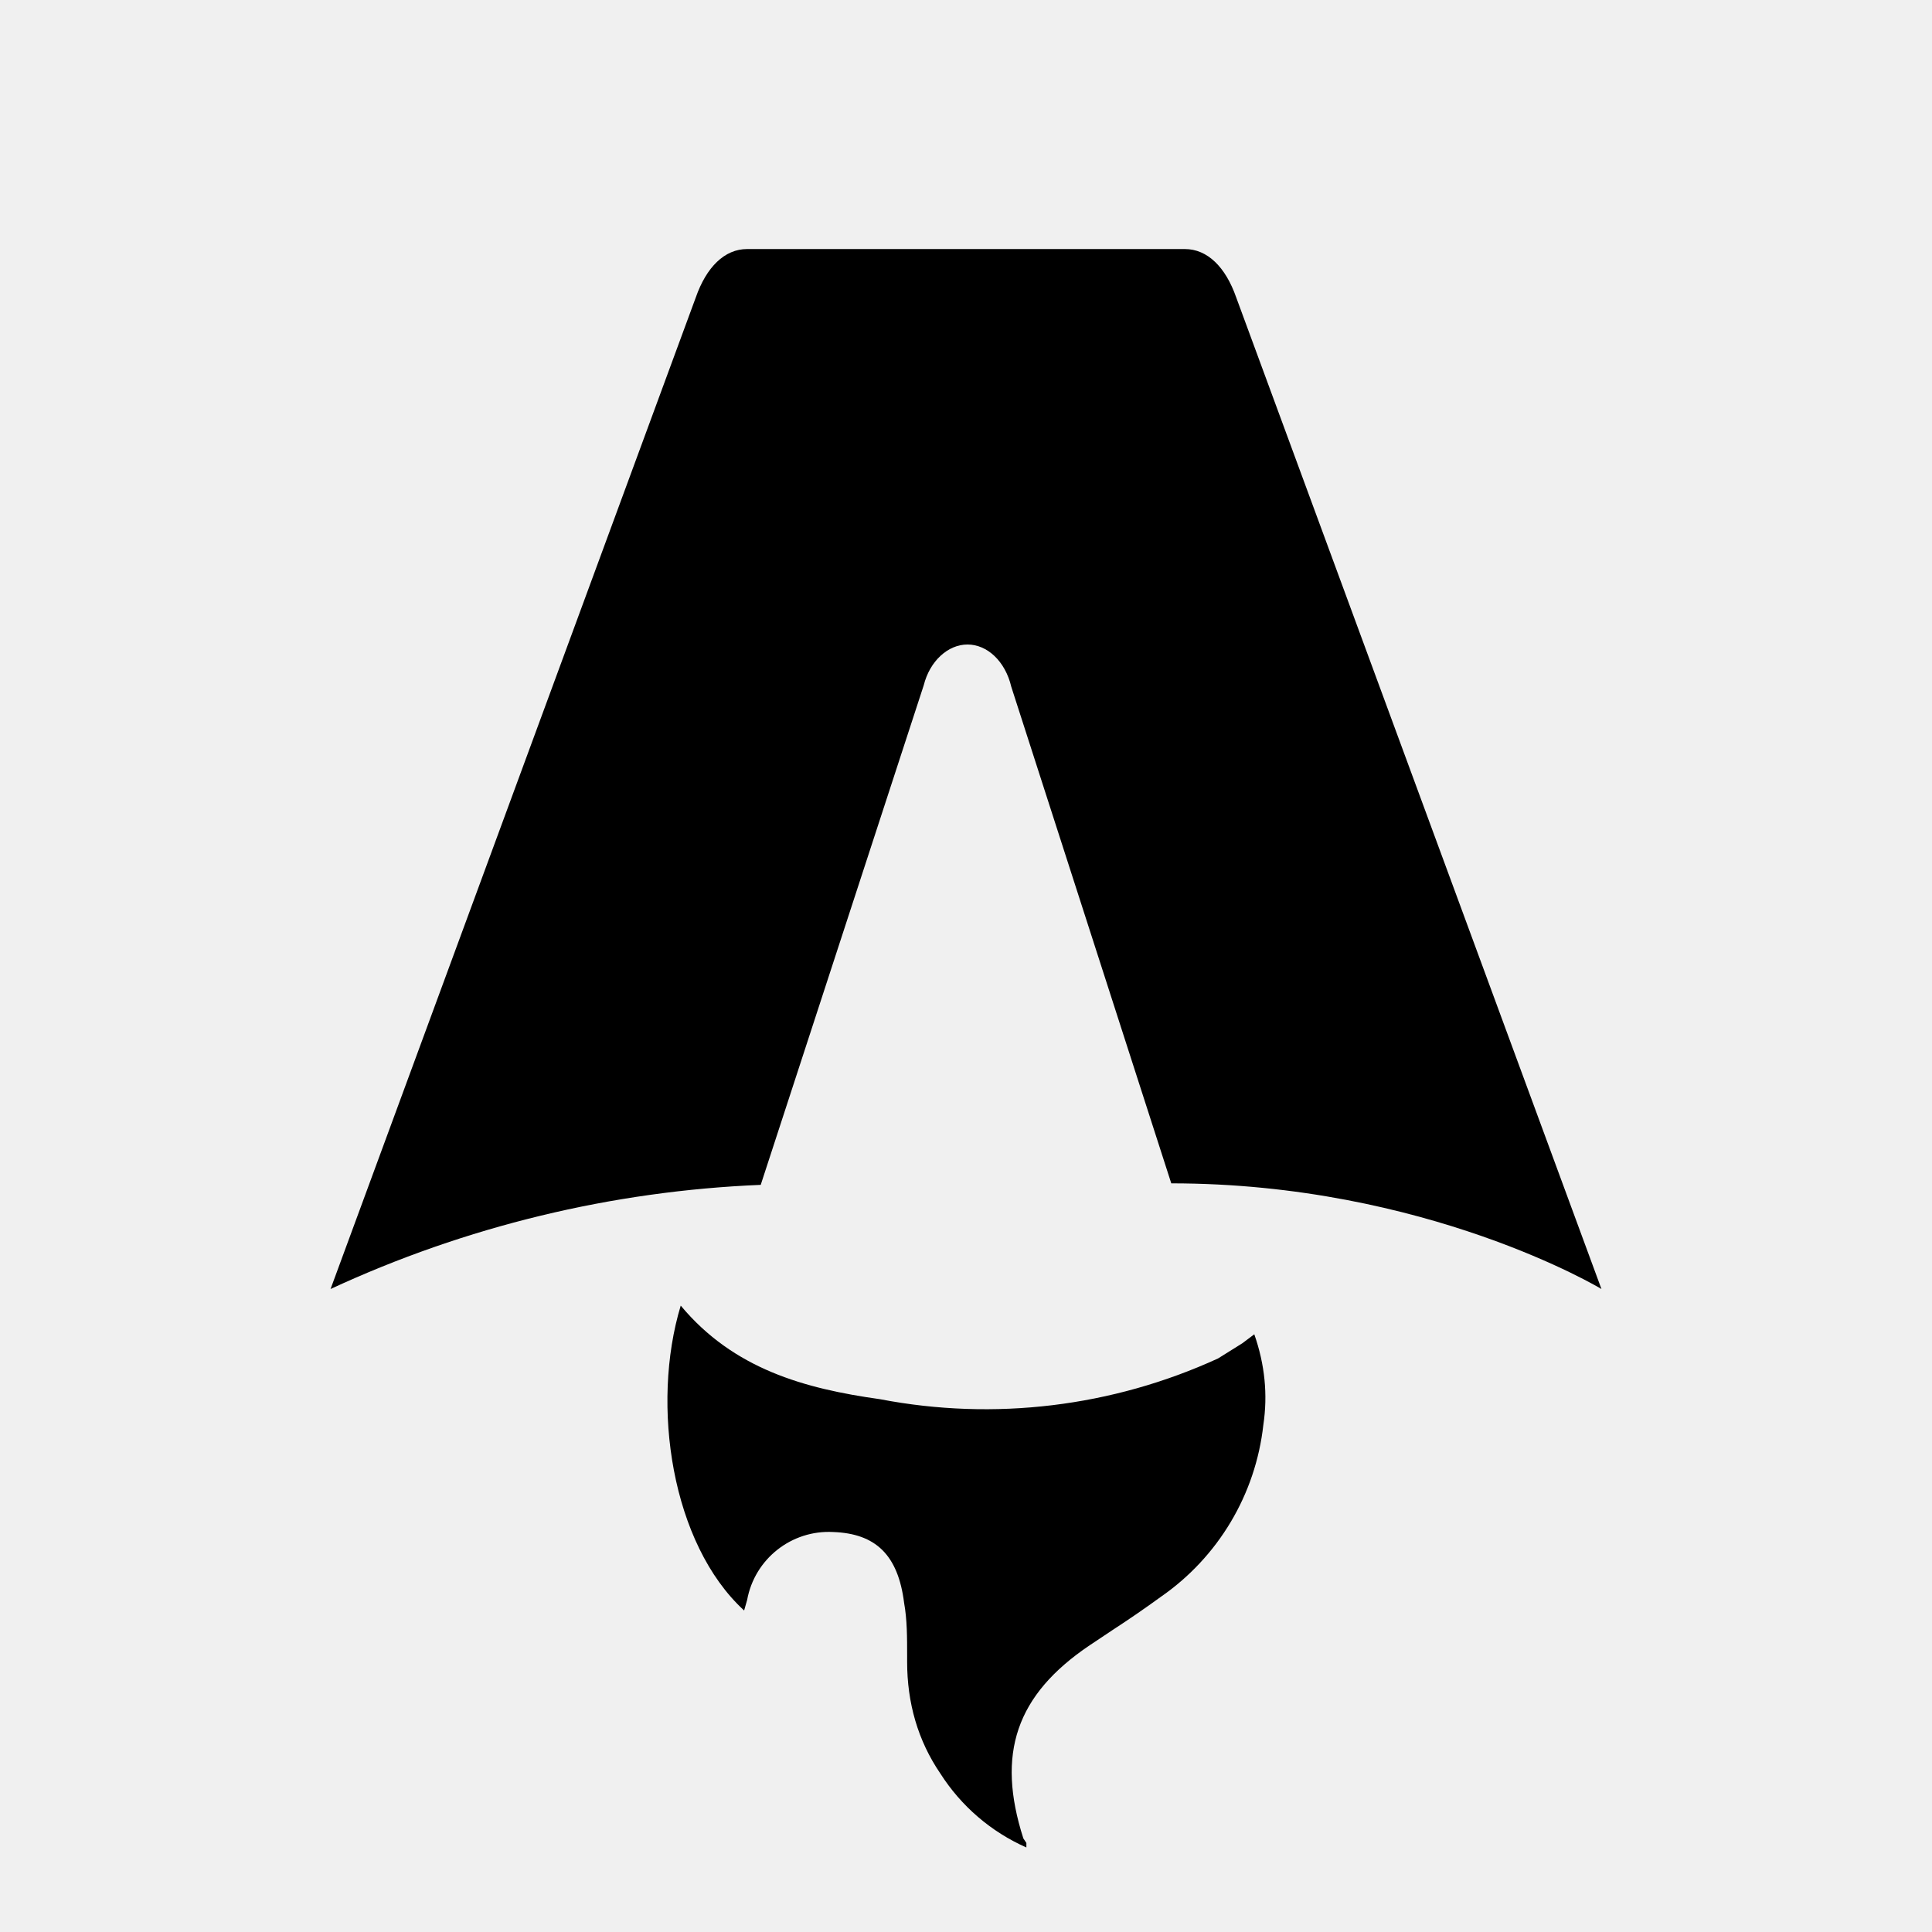
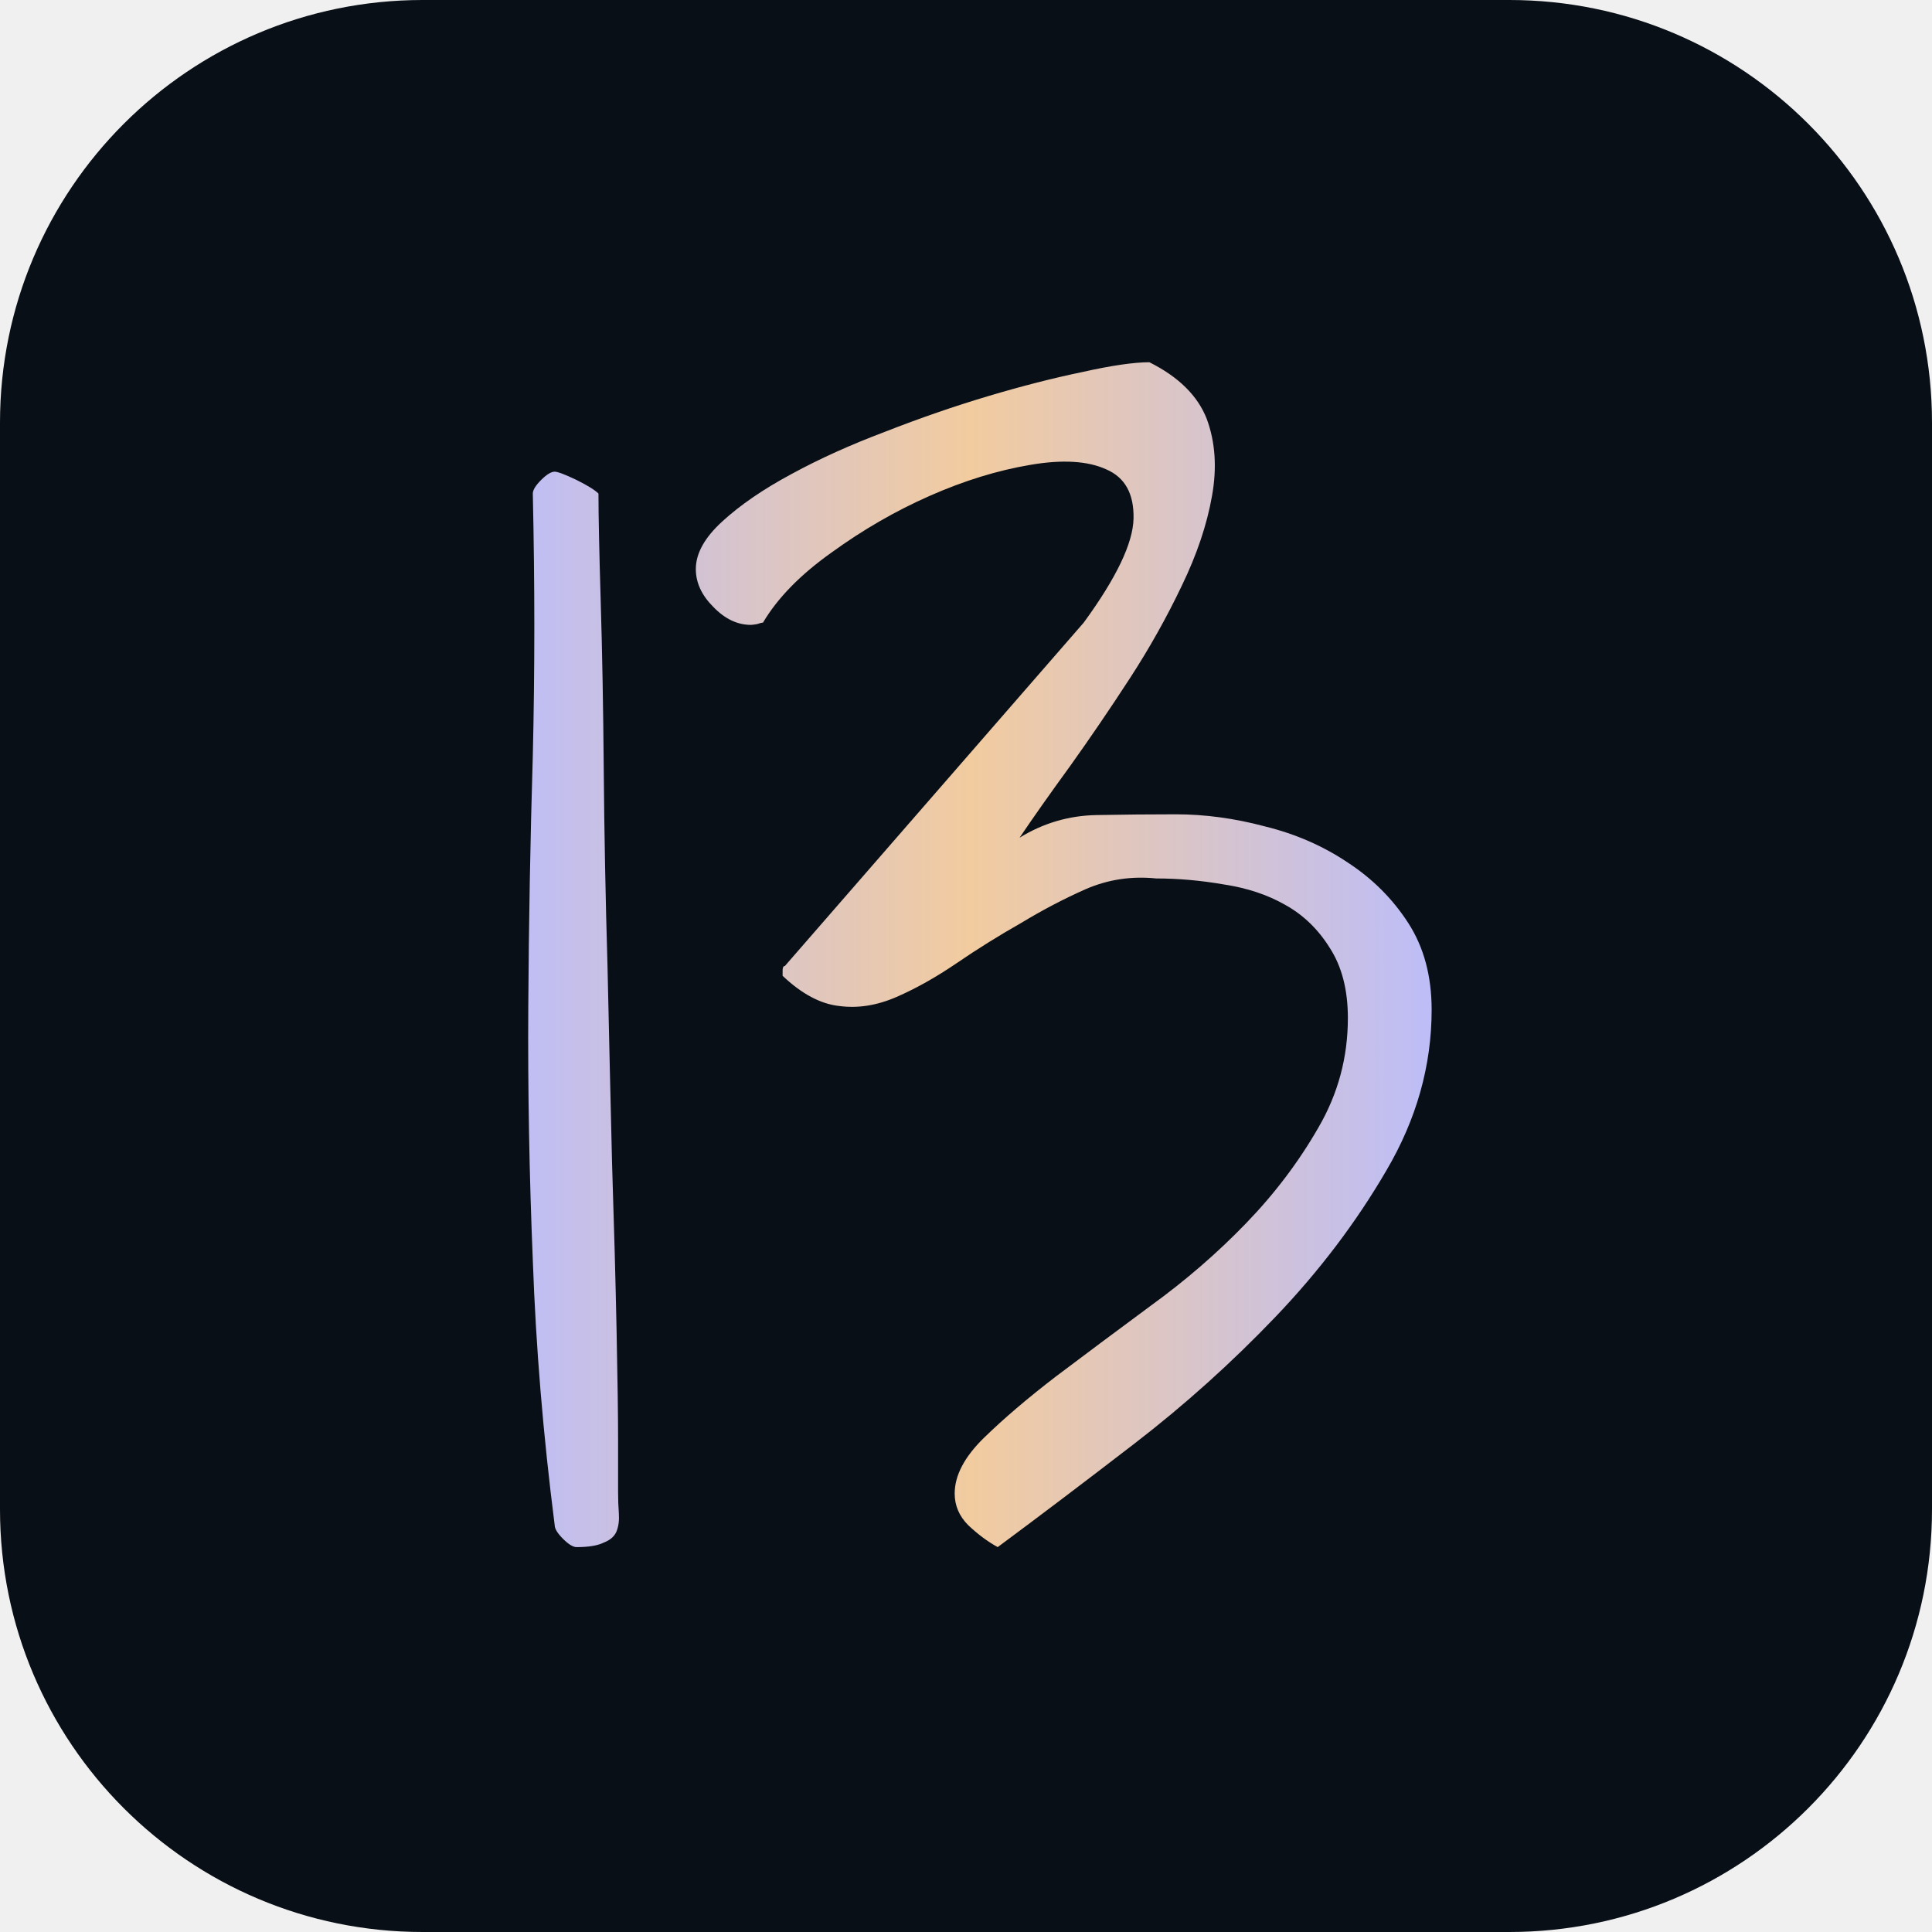
- <svg xmlns="http://www.w3.org/2000/svg" fill="none" viewBox="0 0 128 128">
-   <path d="M50.4 78.5a75.1 75.1 0 0 0-28.5 6.9l24.2-65.7c.7-2 1.9-3.2 3.4-3.2h29c1.5 0 2.7 1.2 3.4 3.2l24.2 65.7s-11.6-7-28.5-7L67 45.5c-.4-1.7-1.6-2.8-2.9-2.8-1.3 0-2.5 1.1-2.9 2.7L50.4 78.5Zm-1.1 28.2Zm-4.2-20.2c-2 6.6-.6 15.8 4.2 20.2a17.5 17.5 0 0 1 .2-.7 5.5 5.5 0 0 1 5.7-4.5c2.8.1 4.3 1.5 4.7 4.7.2 1.1.2 2.3.2 3.5v.4c0 2.7.7 5.2 2.2 7.4a13 13 0 0 0 5.7 4.9v-.3l-.2-.3c-1.8-5.6-.5-9.5 4.4-12.8l1.5-1a73 73 0 0 0 3.2-2.2 16 16 0 0 0 6.8-11.4c.3-2 .1-4-.6-6l-.8.6-1.6 1a37 37 0 0 1-22.4 2.7c-5-.7-9.7-2-13.2-6.2Z" />
-   <style>
-         path { fill: #000; }
-         @media (prefers-color-scheme: dark) {
-             path { fill: #FFF; }
-         }
-     </style>
+ <svg xmlns="http://www.w3.org/2000/svg" width="256" height="256" viewBox="0 0 256 256">
+   <mask id="satori_om-id">
+     <rect x="0" y="0" width="256" height="256" fill="#fff" />
+   </mask>
+   <mask id="satori_om-id-0">
+     <rect x="0" y="0" width="256" height="256" fill="#fff" />
+   </mask>
+   <path x="0" y="0" width="256" height="256" fill="#090f16" d="M56,0 h144 a56,56 0 0 1 56,56 v144 a56,56 0 0 1 -56,56 h-144 a56,56 0 0 1 -56,-56 v-144 a56,56 0 0 1 56,-56" />
+   <clipPath id="satori_bct-id-0-0">
+     <path d="M73.5 202.1L73.5 202.1Q71.2 184.1 70.6 167Q69.9 150 70 133.4Q70.1 116.8 70.6 100.1Q71 83.4 70.6 65.4L70.6 65.4Q70.6 64.7 71.7 63.6Q72.8 62.5 73.5 62.5L73.5 62.5Q74.1 62.5 76.4 63.6Q78.6 64.7 79.3 65.4L79.3 65.4Q79.3 69.8 79.6 79.8Q79.9 89.7 80 102Q80.1 114.4 80.5 128.1Q80.8 141.8 81.1 154.1Q81.5 166.5 81.7 176.3Q81.9 186.1 81.9 190.8L81.9 190.8Q81.9 191.2 81.9 193.9Q81.9 196.5 81.9 197.7L81.9 197.7Q81.9 199.2 82 200.5Q82.1 201.9 81.7 202.9Q81.3 203.9 80 204.4Q78.8 205 76.4 205L76.4 205Q75.7 205 74.6 203.9Q73.5 202.8 73.5 202.1ZM126.5 197.9L126.5 197.9Q126.5 194.3 130.4 190.5Q134.3 186.7 139.9 182.4Q145.6 178.1 152.5 173Q159.4 168 165.1 162.1Q170.8 156.2 174.7 149.4Q178.6 142.7 178.6 134.9L178.6 134.9Q178.6 129.3 176.2 125.6Q173.9 121.9 170.3 119.9Q166.8 117.9 162.2 117.2Q157.6 116.4 153.2 116.4L153.2 116.4Q148.3 115.9 143.9 117.8Q139.6 119.7 135.3 122.3Q130.9 124.8 126.8 127.6Q122.7 130.4 118.8 132.1Q114.9 133.8 111.2 133.3Q107.5 132.9 103.7 129.3L103.7 129.3L103.7 128.6Q103.7 128 104 128L104 128L143.6 82.5Q150.1 73.6 150.2 68.7Q150.3 63.8 146.6 62.2Q142.9 60.5 136.5 61.6Q130 62.7 123.2 65.7Q116.4 68.7 110.2 73.2Q104 77.6 101.1 82.5L101.1 82.5Q100.9 82.5 100.3 82.7Q99.7 82.8 99.5 82.8L99.5 82.8Q96.8 82.8 94.5 80.4Q92.2 78.1 92.2 75.4L92.2 75.4Q92.2 72.3 95.7 69.1Q99.3 65.8 104.9 62.8Q110.4 59.8 117.3 57.2Q124.2 54.5 130.9 52.5Q137.6 50.5 143.4 49.3Q149.2 48 152.3 48L152.3 48Q158.1 50.9 159.9 55.5Q161.6 60.1 160.6 65.7Q159.6 71.4 156.6 77.6Q153.6 83.9 149.7 89.9Q145.8 95.9 141.8 101.5Q137.8 107 135.1 111L135.1 111Q139.8 108.1 145.3 108Q150.7 107.9 155.8 107.9L155.8 107.9Q161.6 107.9 167.6 109.5Q173.7 111 178.6 114.3Q183.5 117.5 186.6 122.3Q189.7 127.1 189.7 133.8L189.7 133.8Q189.7 144.9 183.7 155.1Q177.7 165.4 169 174.5Q160.3 183.6 150.3 191.3Q140.3 199 132.2 205L132.2 205Q130.2 203.9 128.3 202.1Q126.5 200.3 126.5 197.9Z " />
+   </clipPath>
+   <defs>
+     <pattern id="satori_pattern_id-0-0_0" x="0" y="0" width="1" height="1" patternUnits="objectBoundingBox">
+       <linearGradient id="satori_biid-0-0_0" x1="0" y1="0" x2="1" y2="0" spreadMethod="pad">
+         <stop offset="0%" stop-color="#b9bcfe" />
+         <stop offset="50%" stop-color="#f2cb9f" />
+         <stop offset="100%" stop-color="#b9bcfe" />
+       </linearGradient>
+       <rect x="0" y="0" width="131" height="266" fill="url(#satori_biid-0-0_0)" />
+     </pattern>
+   </defs>
+   <mask id="satori_om-id-0-0">
+     <rect x="63" y="-5" width="131" height="266" fill="#fff" />
+   </mask>
+   <rect x="63" y="-5" width="131" height="266" fill="url(#satori_pattern_id-0-0_0)" clip-path="url(#satori_bct-id-0-0)" />
</svg>
